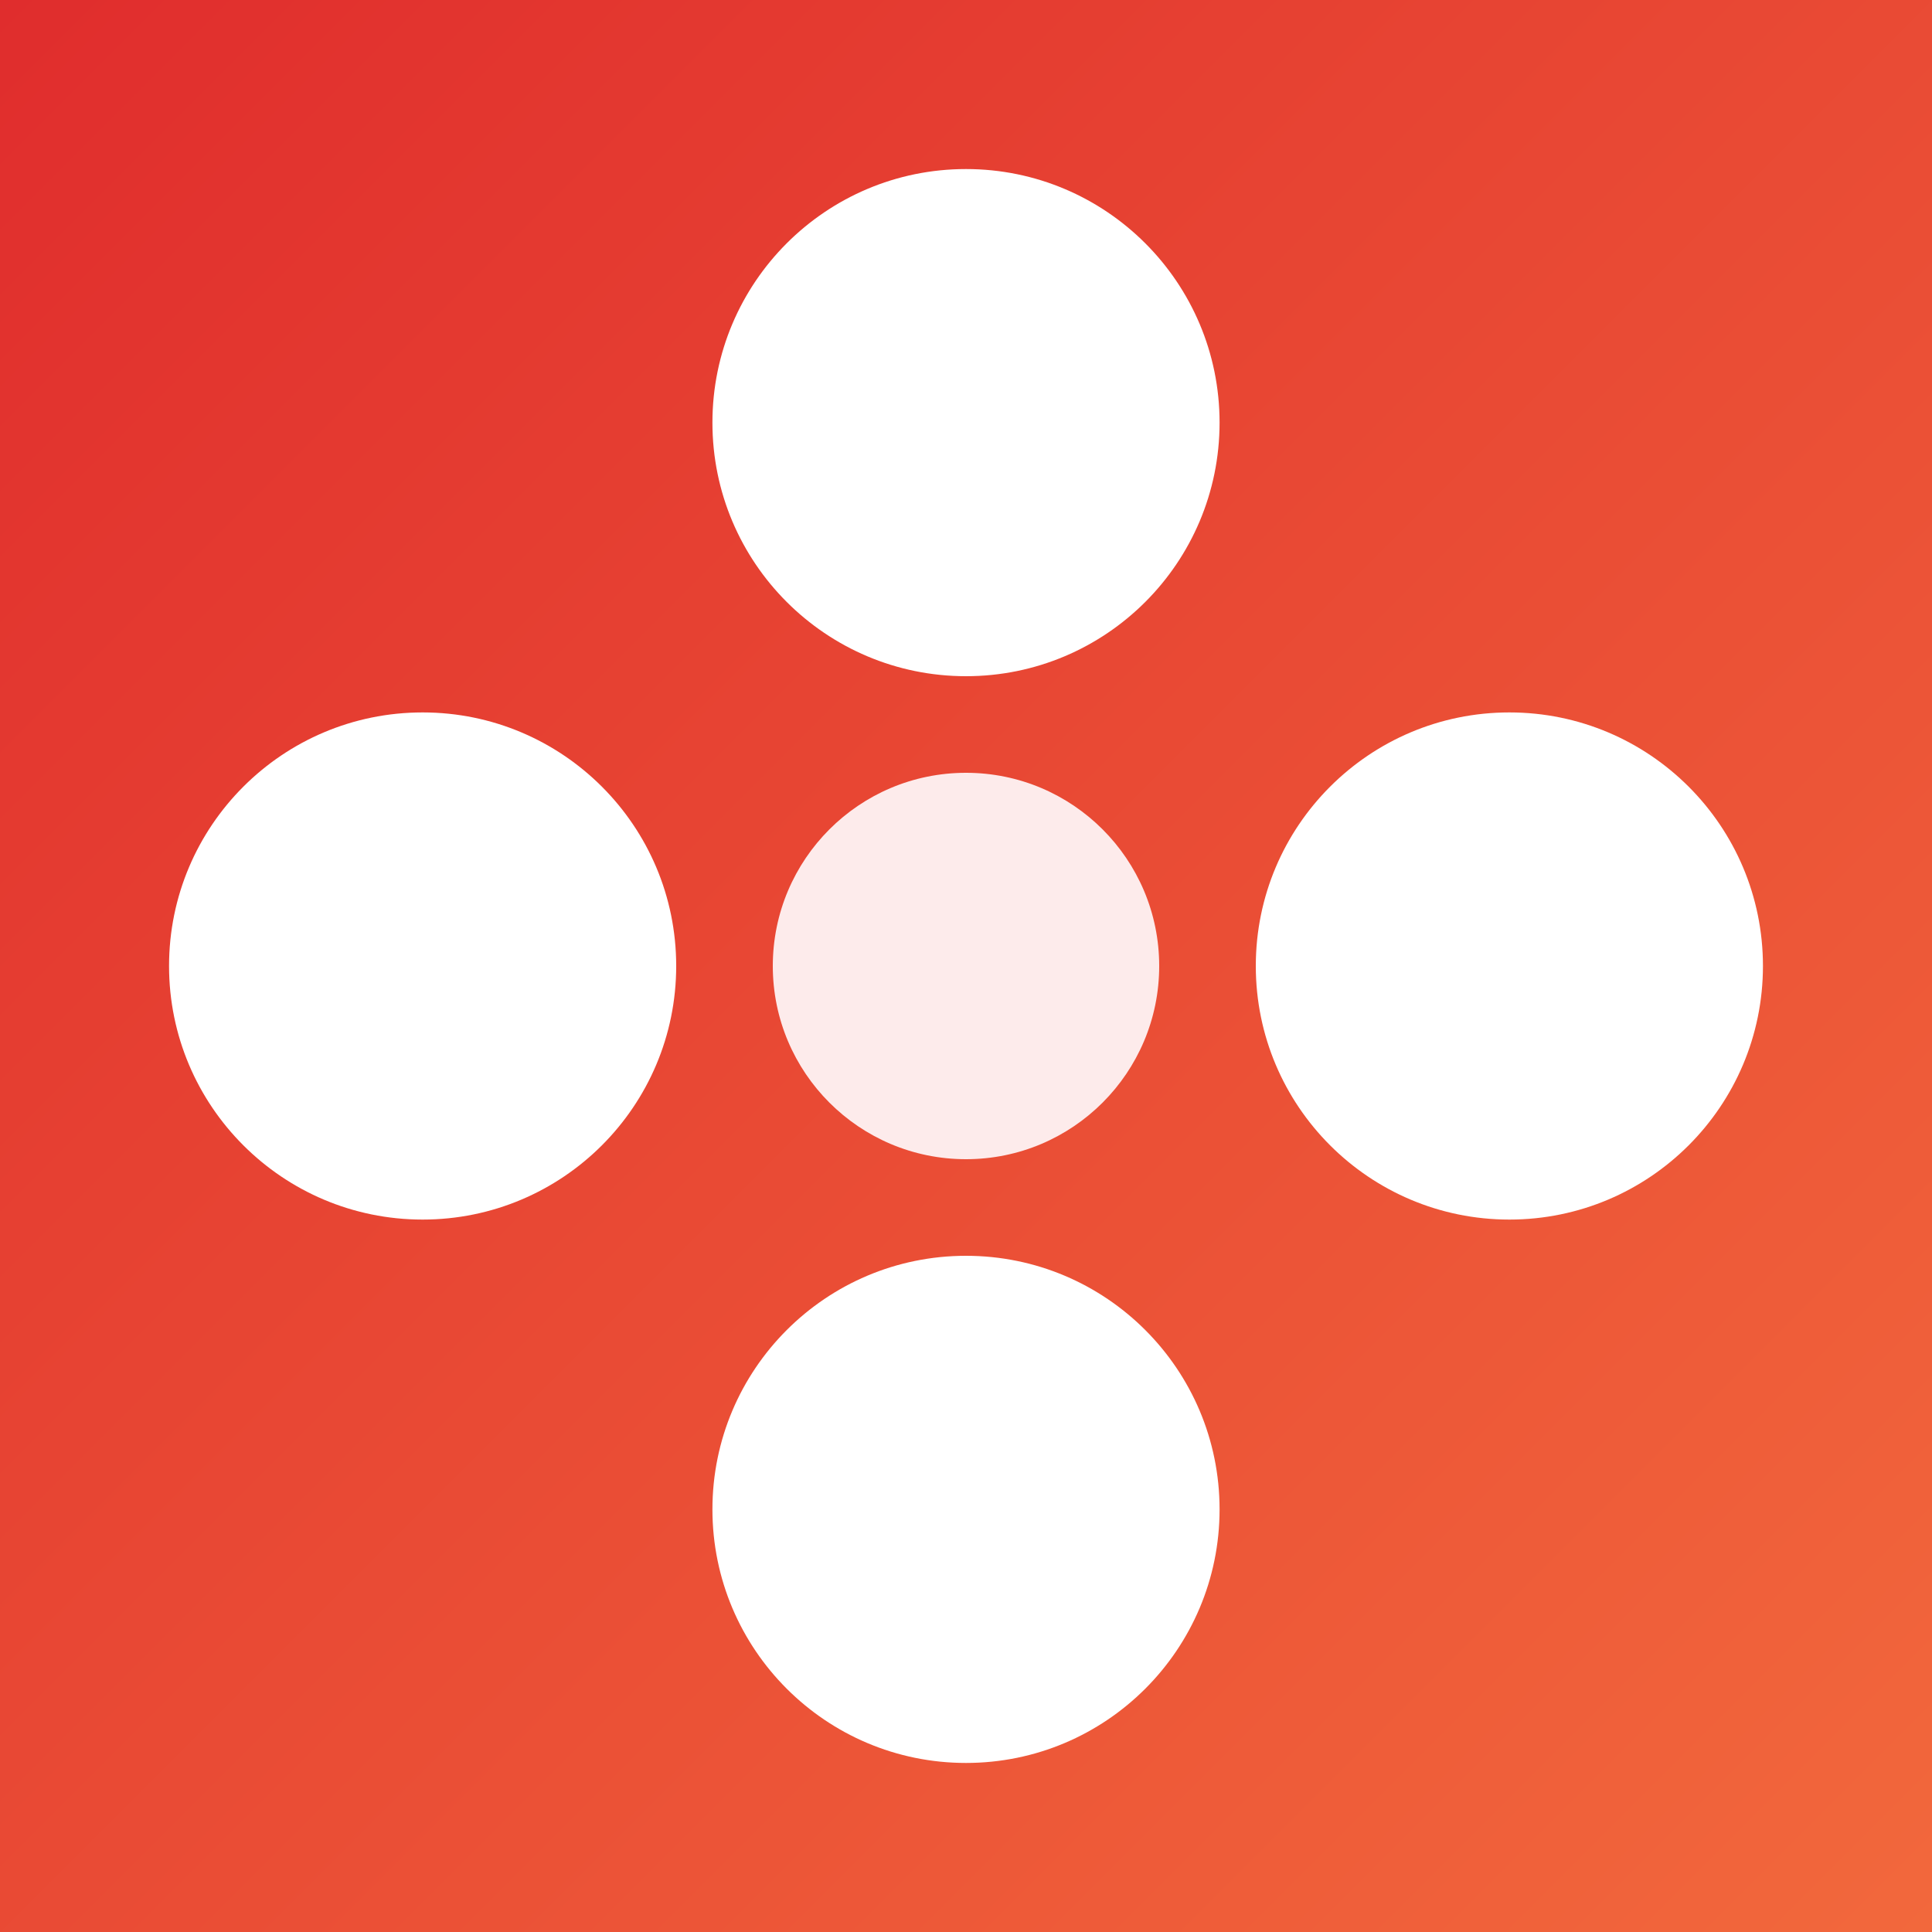
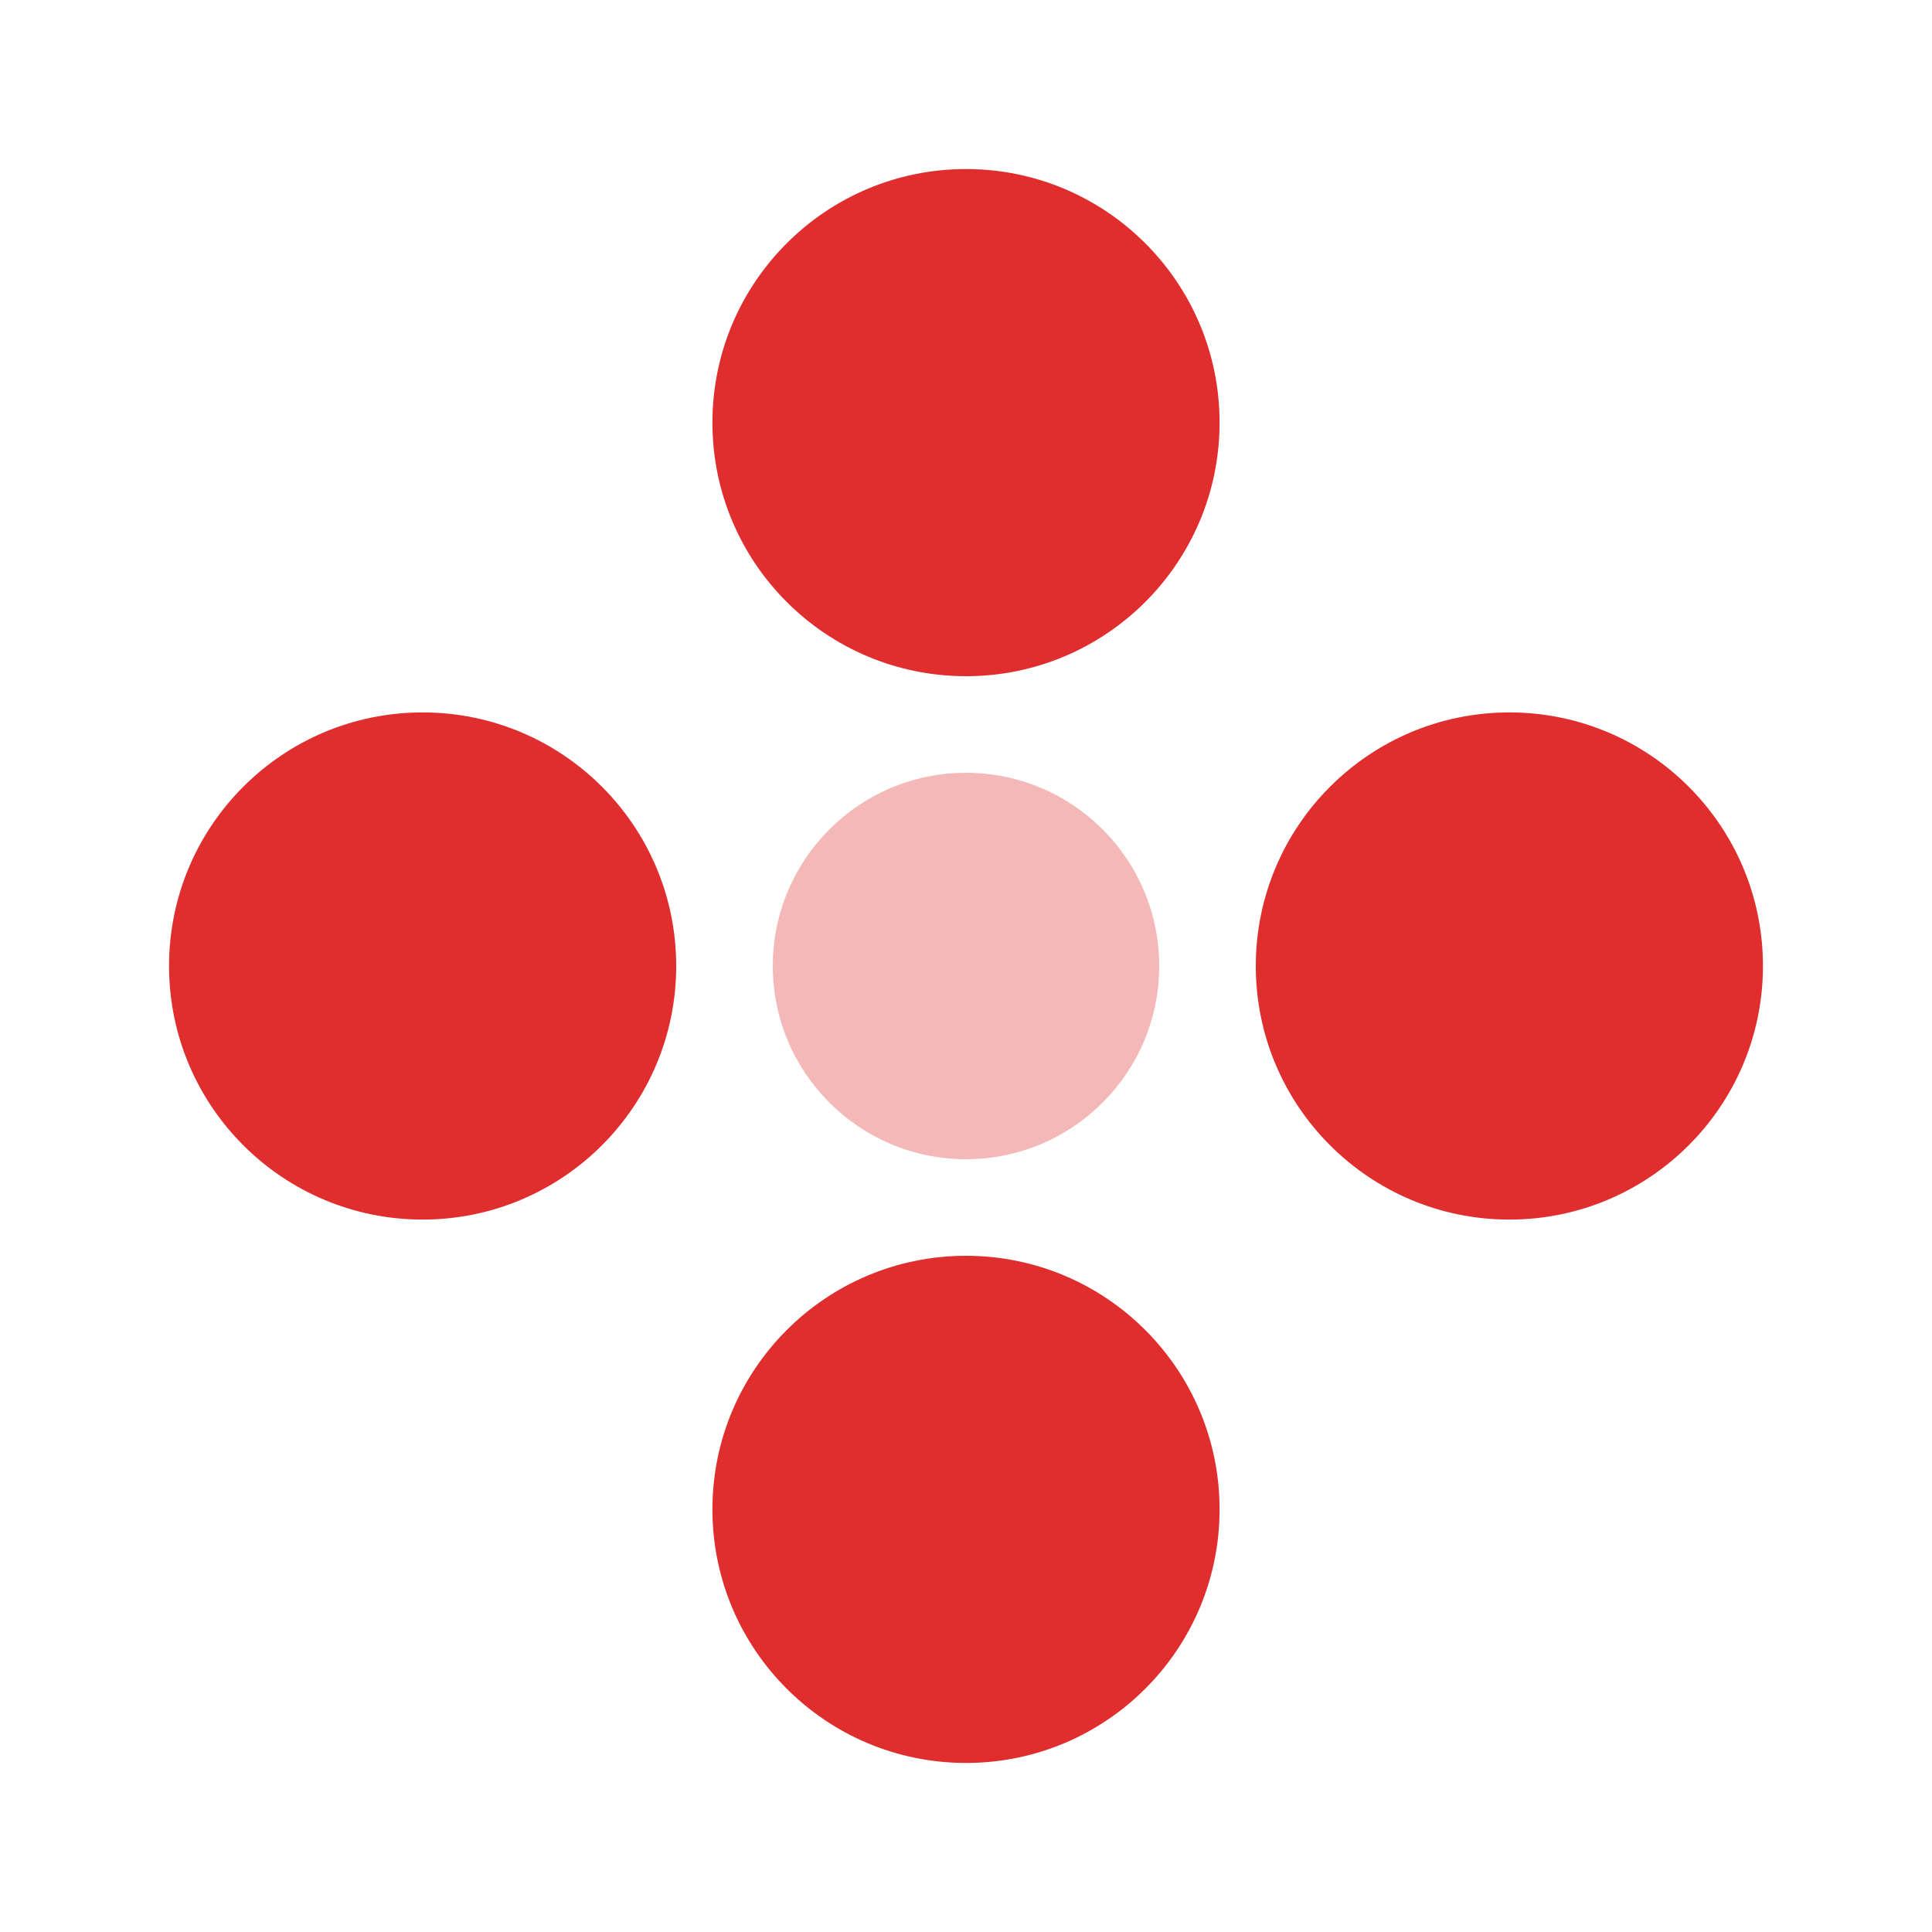
<svg xmlns="http://www.w3.org/2000/svg" viewBox="0 0 32 32">
-   <defs>
-     <linearGradient id="g" x1="0" y1="0" x2="32" y2="32" gradientUnits="userSpaceOnUse">
-       <stop offset="0" stop-color="#E02D2D" />
-       <stop offset="1" stop-color="#F2683C" />
-     </linearGradient>
-   </defs>
-   <rect width="32" height="32" fill="url(#g)" />
-   <g fill="#FFFFFF">
+   <rect width="32" height="32" fill="#FFFFFF" />
+   <g fill="#E02D2D">
    <circle cx="16" cy="7" r="4.2" />
    <circle cx="16" cy="25" r="4.2" />
    <circle cx="7" cy="16" r="4.2" />
    <circle cx="25" cy="16" r="4.2" />
-     <circle cx="16" cy="16" r="3.2" fill="#FDEBEB" />
+     <circle cx="16" cy="16" r="3.2" fill="#F5B8B8" />
  </g>
</svg>
